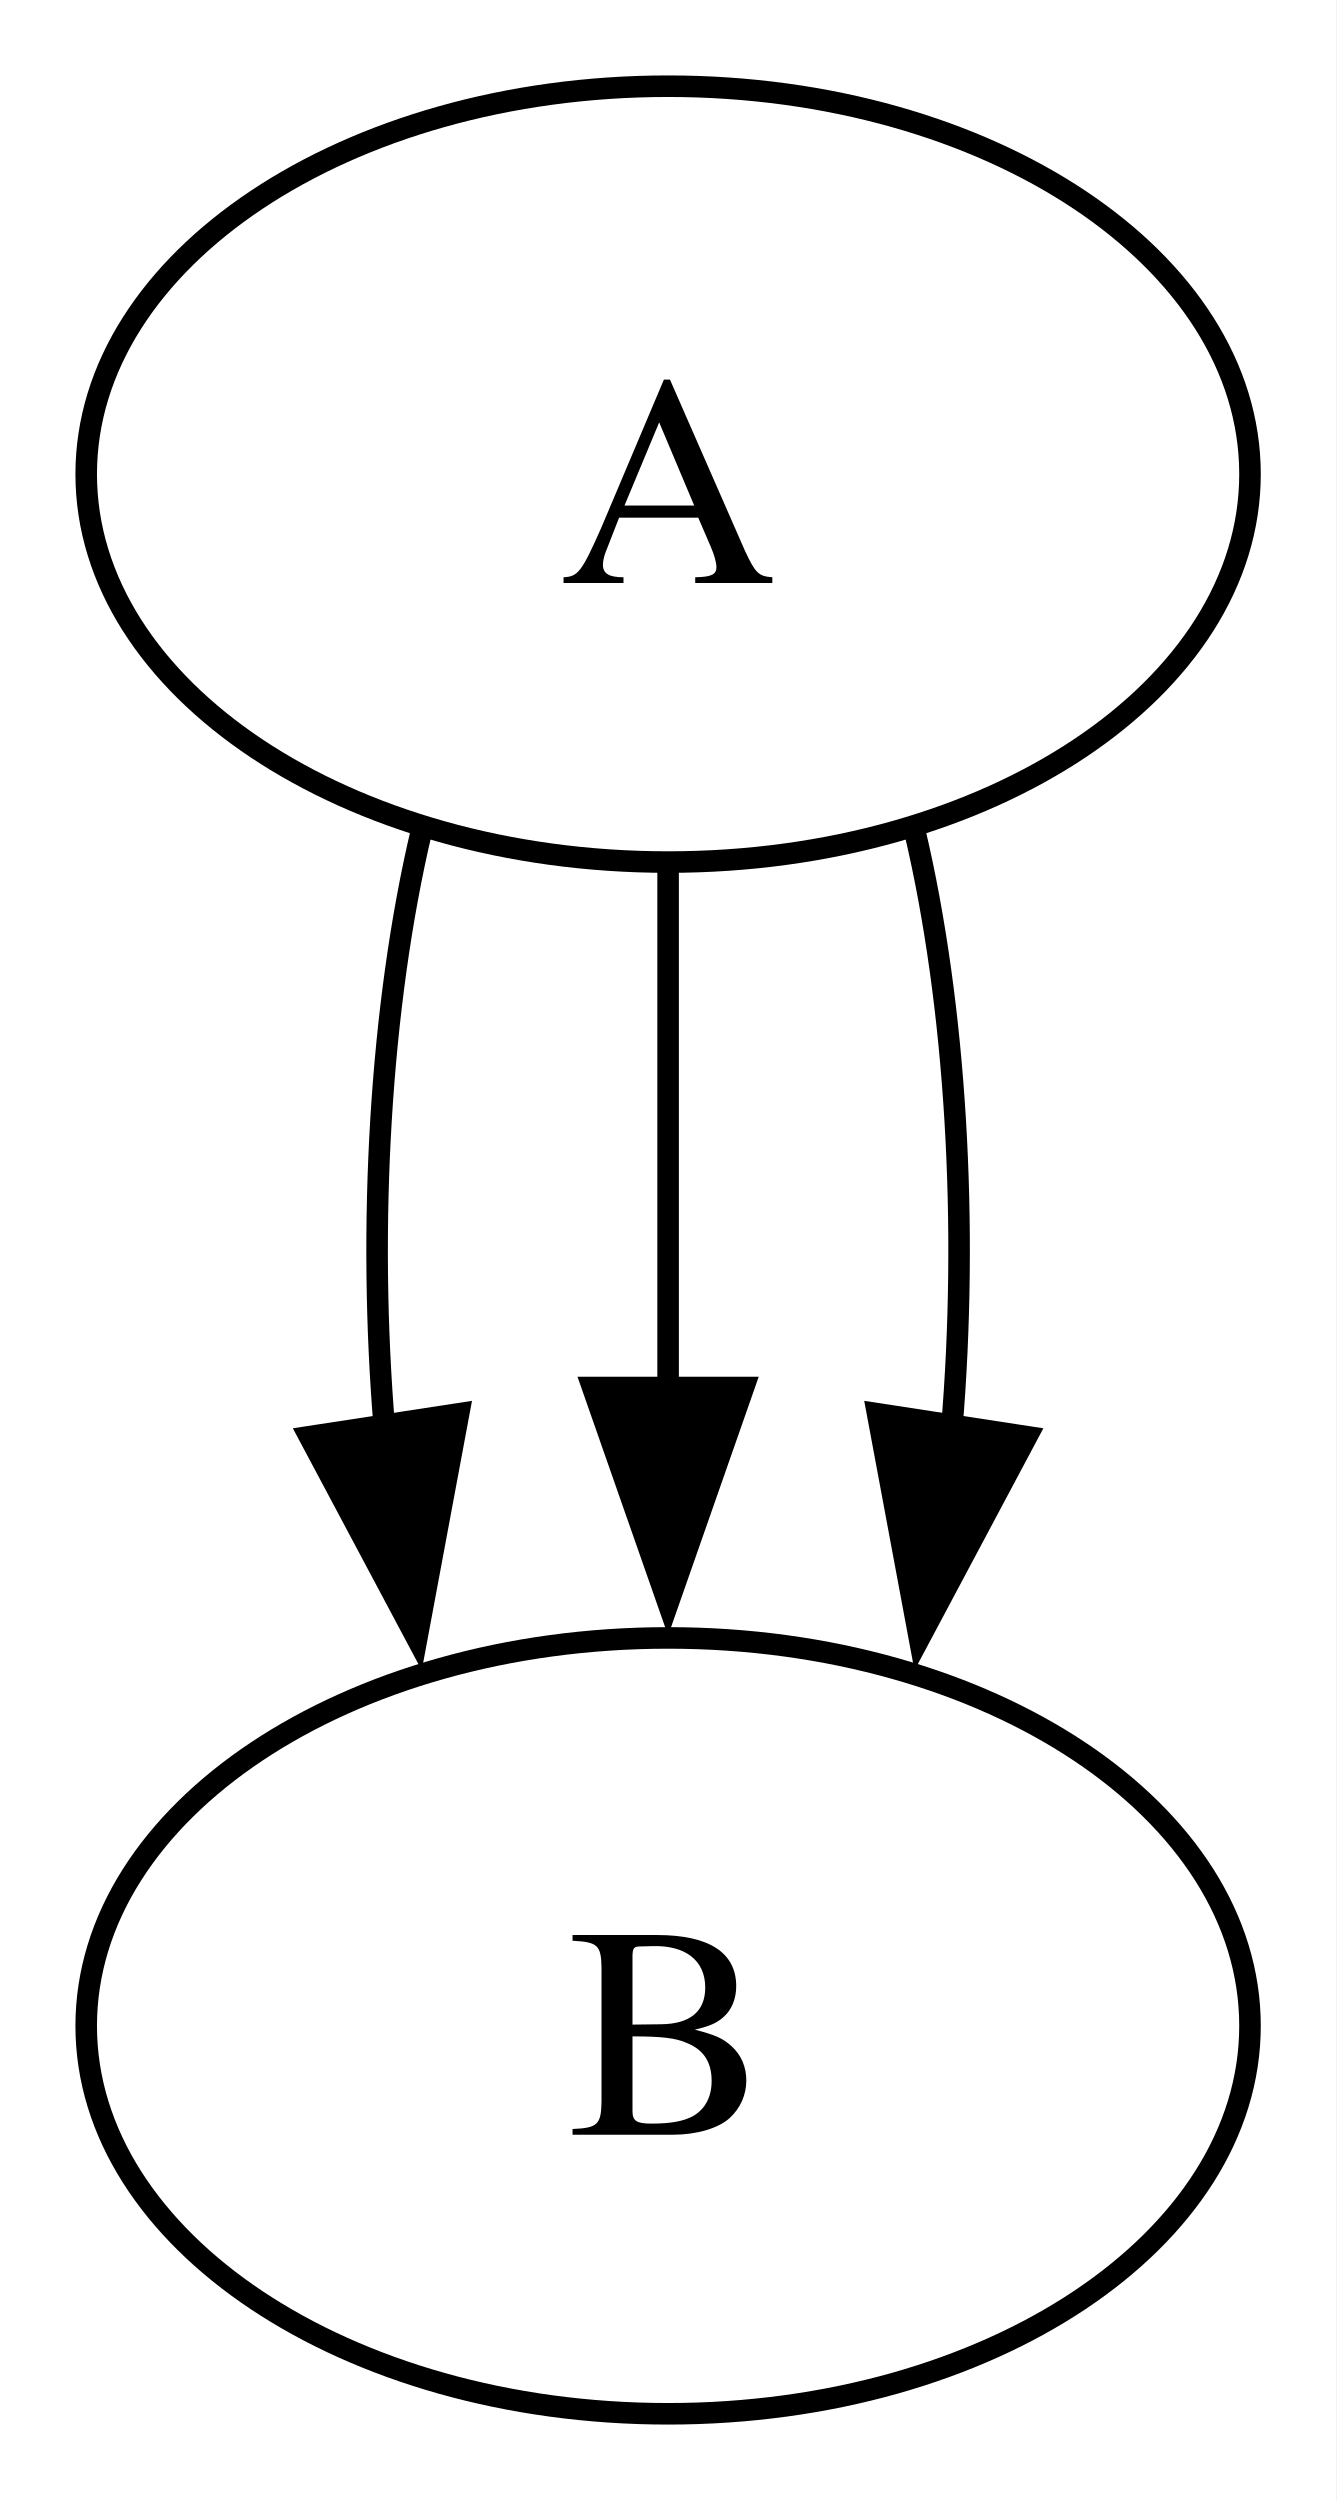
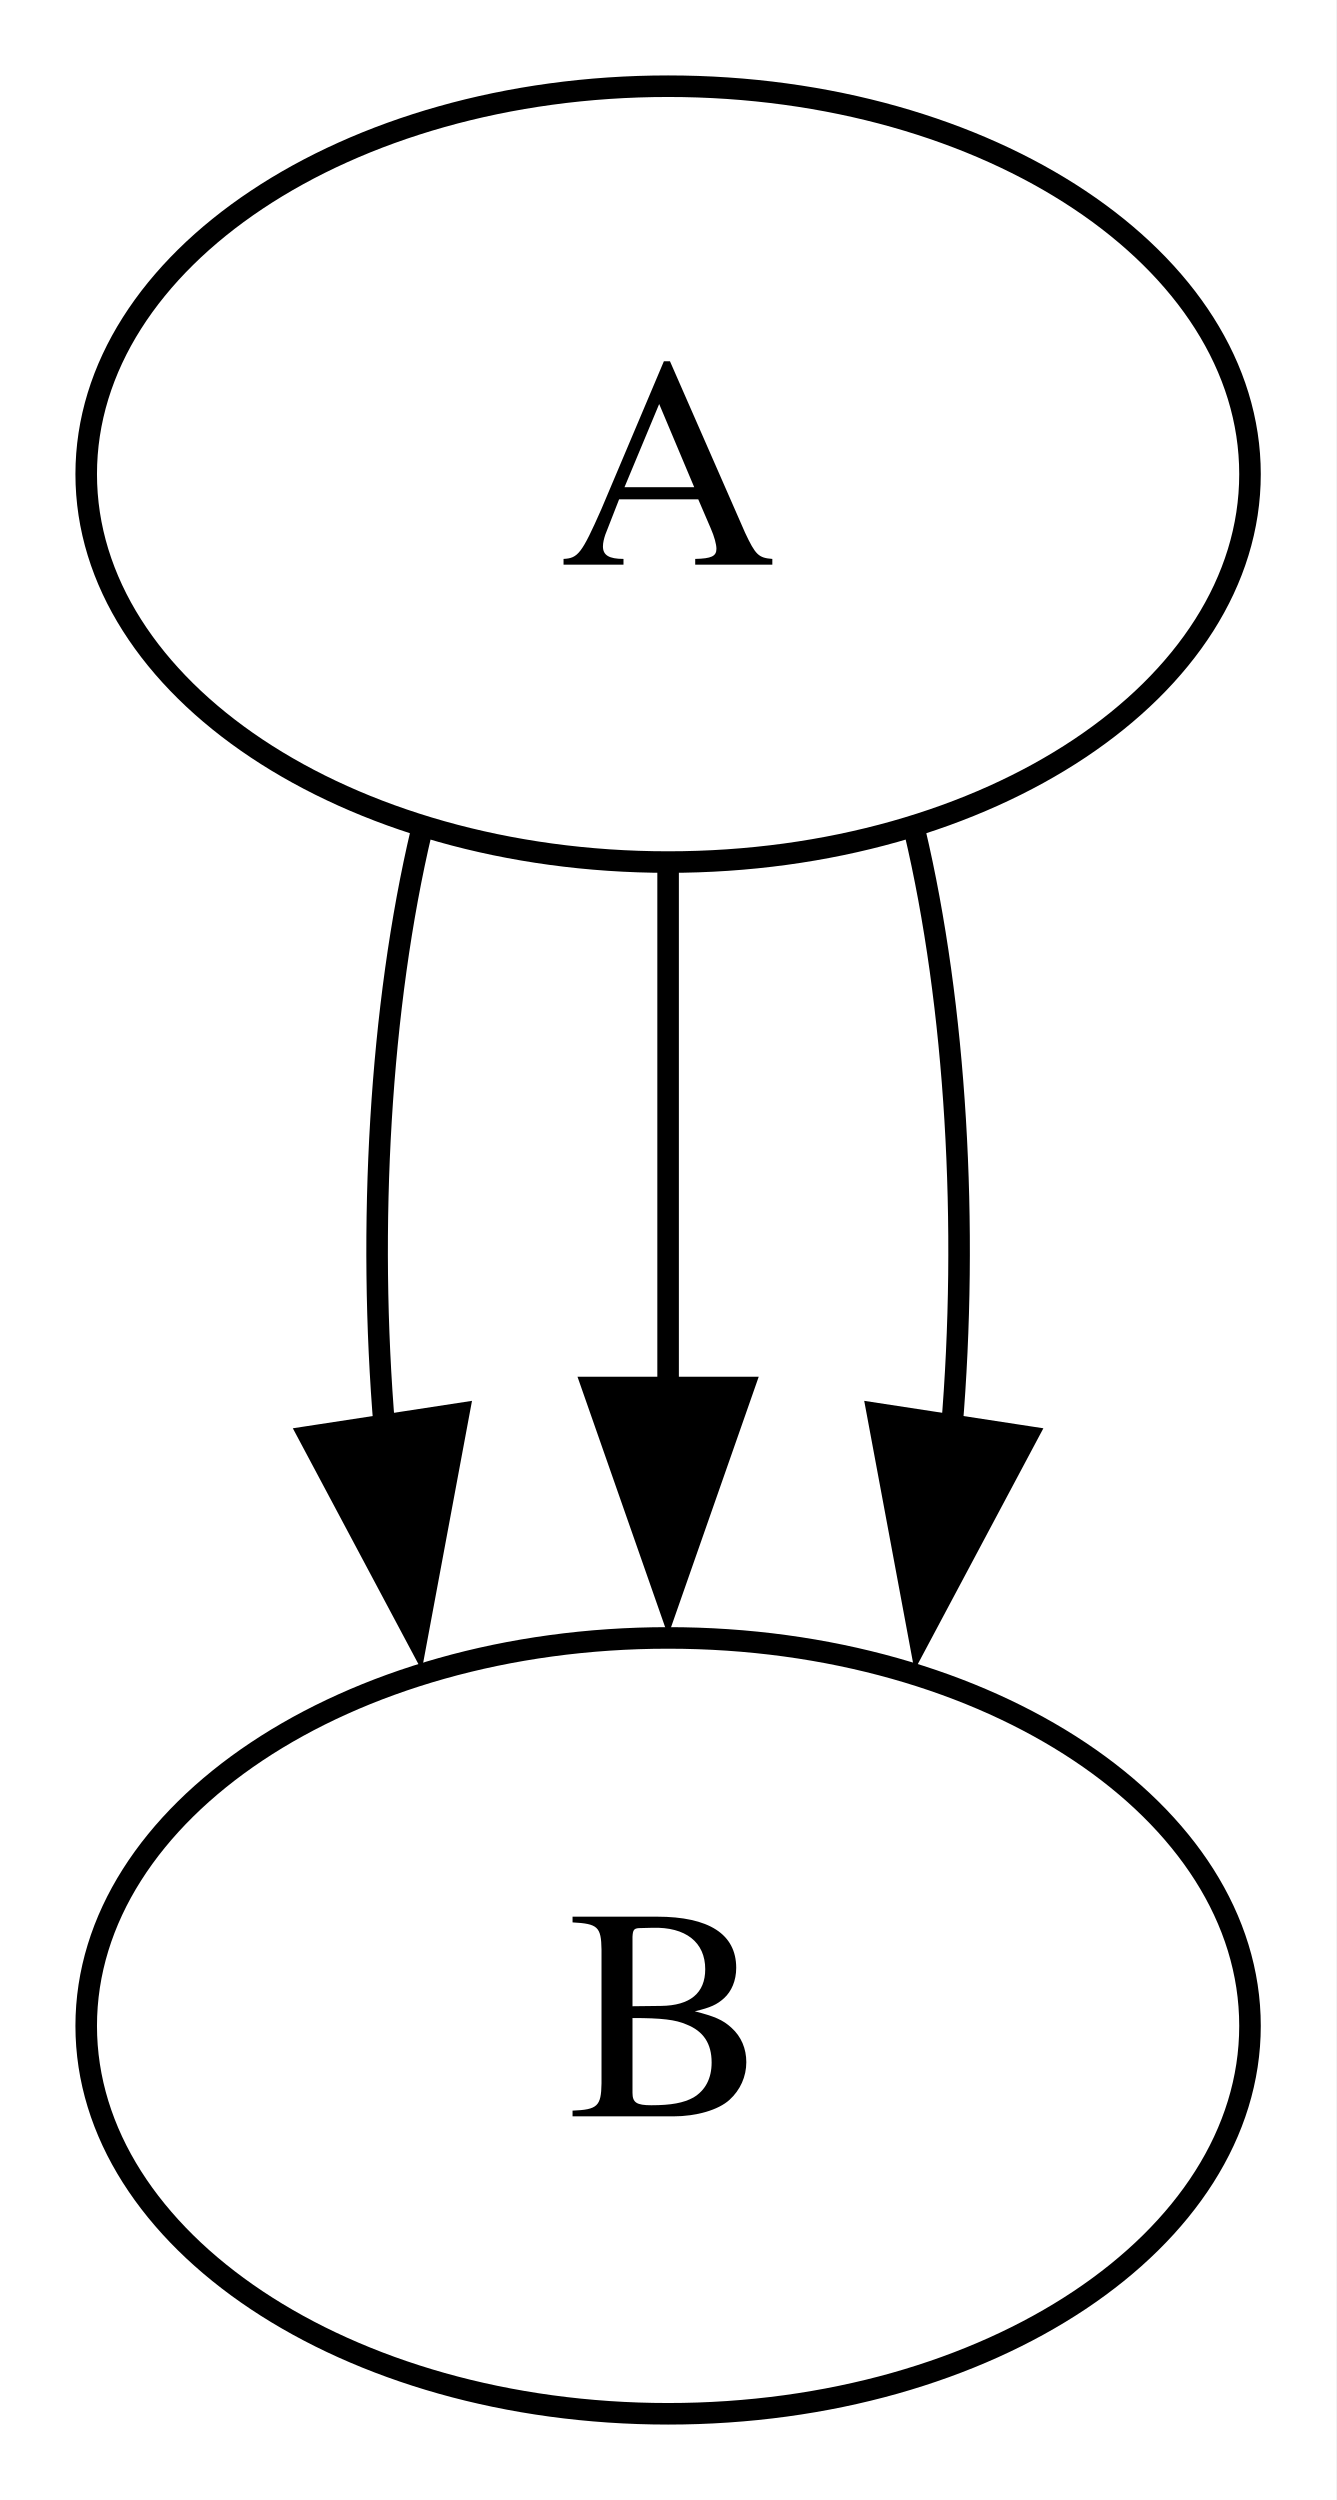
<svg xmlns="http://www.w3.org/2000/svg" width="62pt" height="116pt" viewBox="0.00 0.00 62.00 116.00">
  <g id="graph0" class="graph" transform="scale(1 1) rotate(0) translate(4 112)">
    <polygon fill="white" stroke="none" points="-4,4 -4,-112 58,-112 58,4 -4,4" />
    <g id="node1" class="node">
      <ellipse fill="none" stroke="black" cx="27" cy="-90" rx="27" ry="18" />
-       <text xml:space="preserve" text-anchor="middle" x="27" y="-84.95" font-family="Times,serif" font-size="14.00">A</text>
+       <text xml:space="preserve" text-anchor="middle" x="27" y="-85.8" font-family="Times,serif" font-size="14.00">A</text>
    </g>
    <g id="node2" class="node">
      <ellipse fill="none" stroke="black" cx="27" cy="-18" rx="27" ry="18" />
-       <text xml:space="preserve" text-anchor="middle" x="27" y="-12.95" font-family="Times,serif" font-size="14.00">B</text>
+       <text xml:space="preserve" text-anchor="middle" x="27" y="-13.8" font-family="Times,serif" font-size="14.00">B</text>
    </g>
    <g id="edge1" class="edge">
      <path fill="none" stroke="black" d="M15.56,-73.46C13.63,-65.31 13.05,-55.08 13.84,-45.7" />
      <polygon fill="black" stroke="black" points="17.28,-46.4 15.34,-35.99 10.36,-45.34 17.28,-46.4" />
    </g>
    <g id="edge2" class="edge">
      <path fill="none" stroke="black" d="M27,-71.7C27,-64.41 27,-55.73 27,-47.54" />
      <polygon fill="black" stroke="black" points="30.5,-47.62 27,-37.62 23.5,-47.62 30.5,-47.62" />
    </g>
    <g id="edge3" class="edge">
      <path fill="none" stroke="black" d="M38.44,-73.46C40.37,-65.31 40.95,-55.08 40.16,-45.7" />
      <polygon fill="black" stroke="black" points="43.64,-45.34 38.66,-35.99 36.72,-46.4 43.64,-45.34" />
    </g>
  </g>
</svg>
